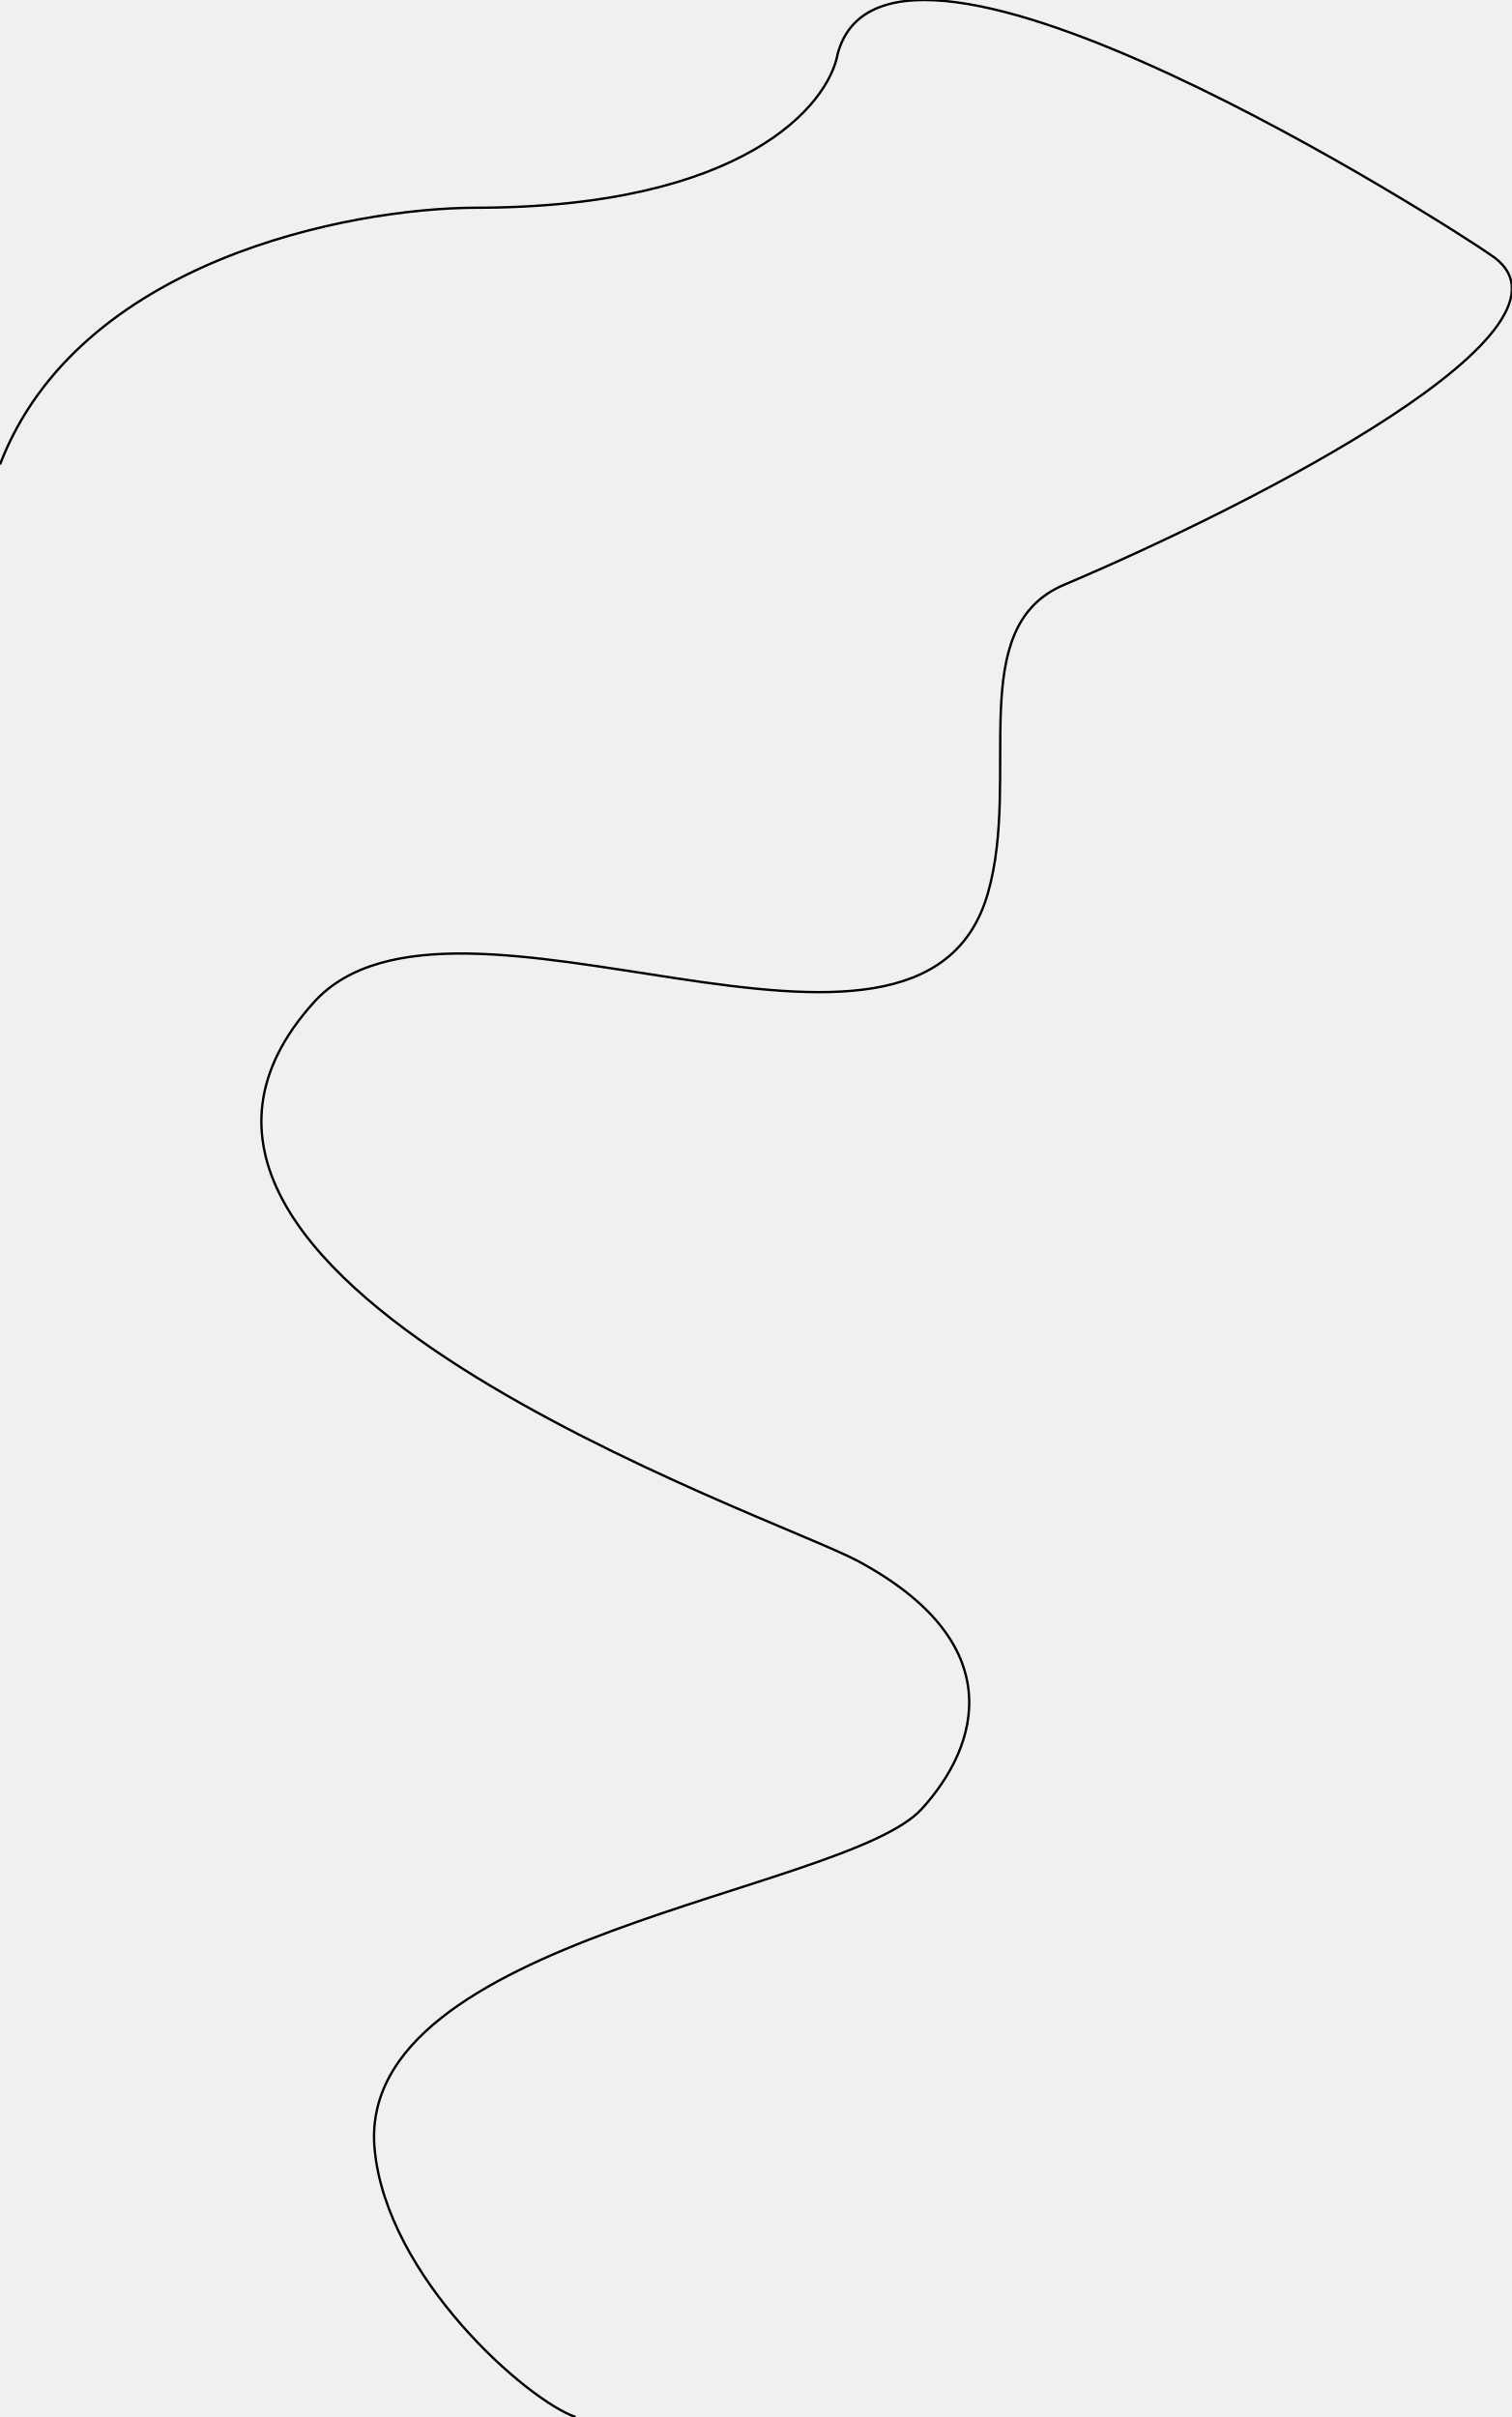
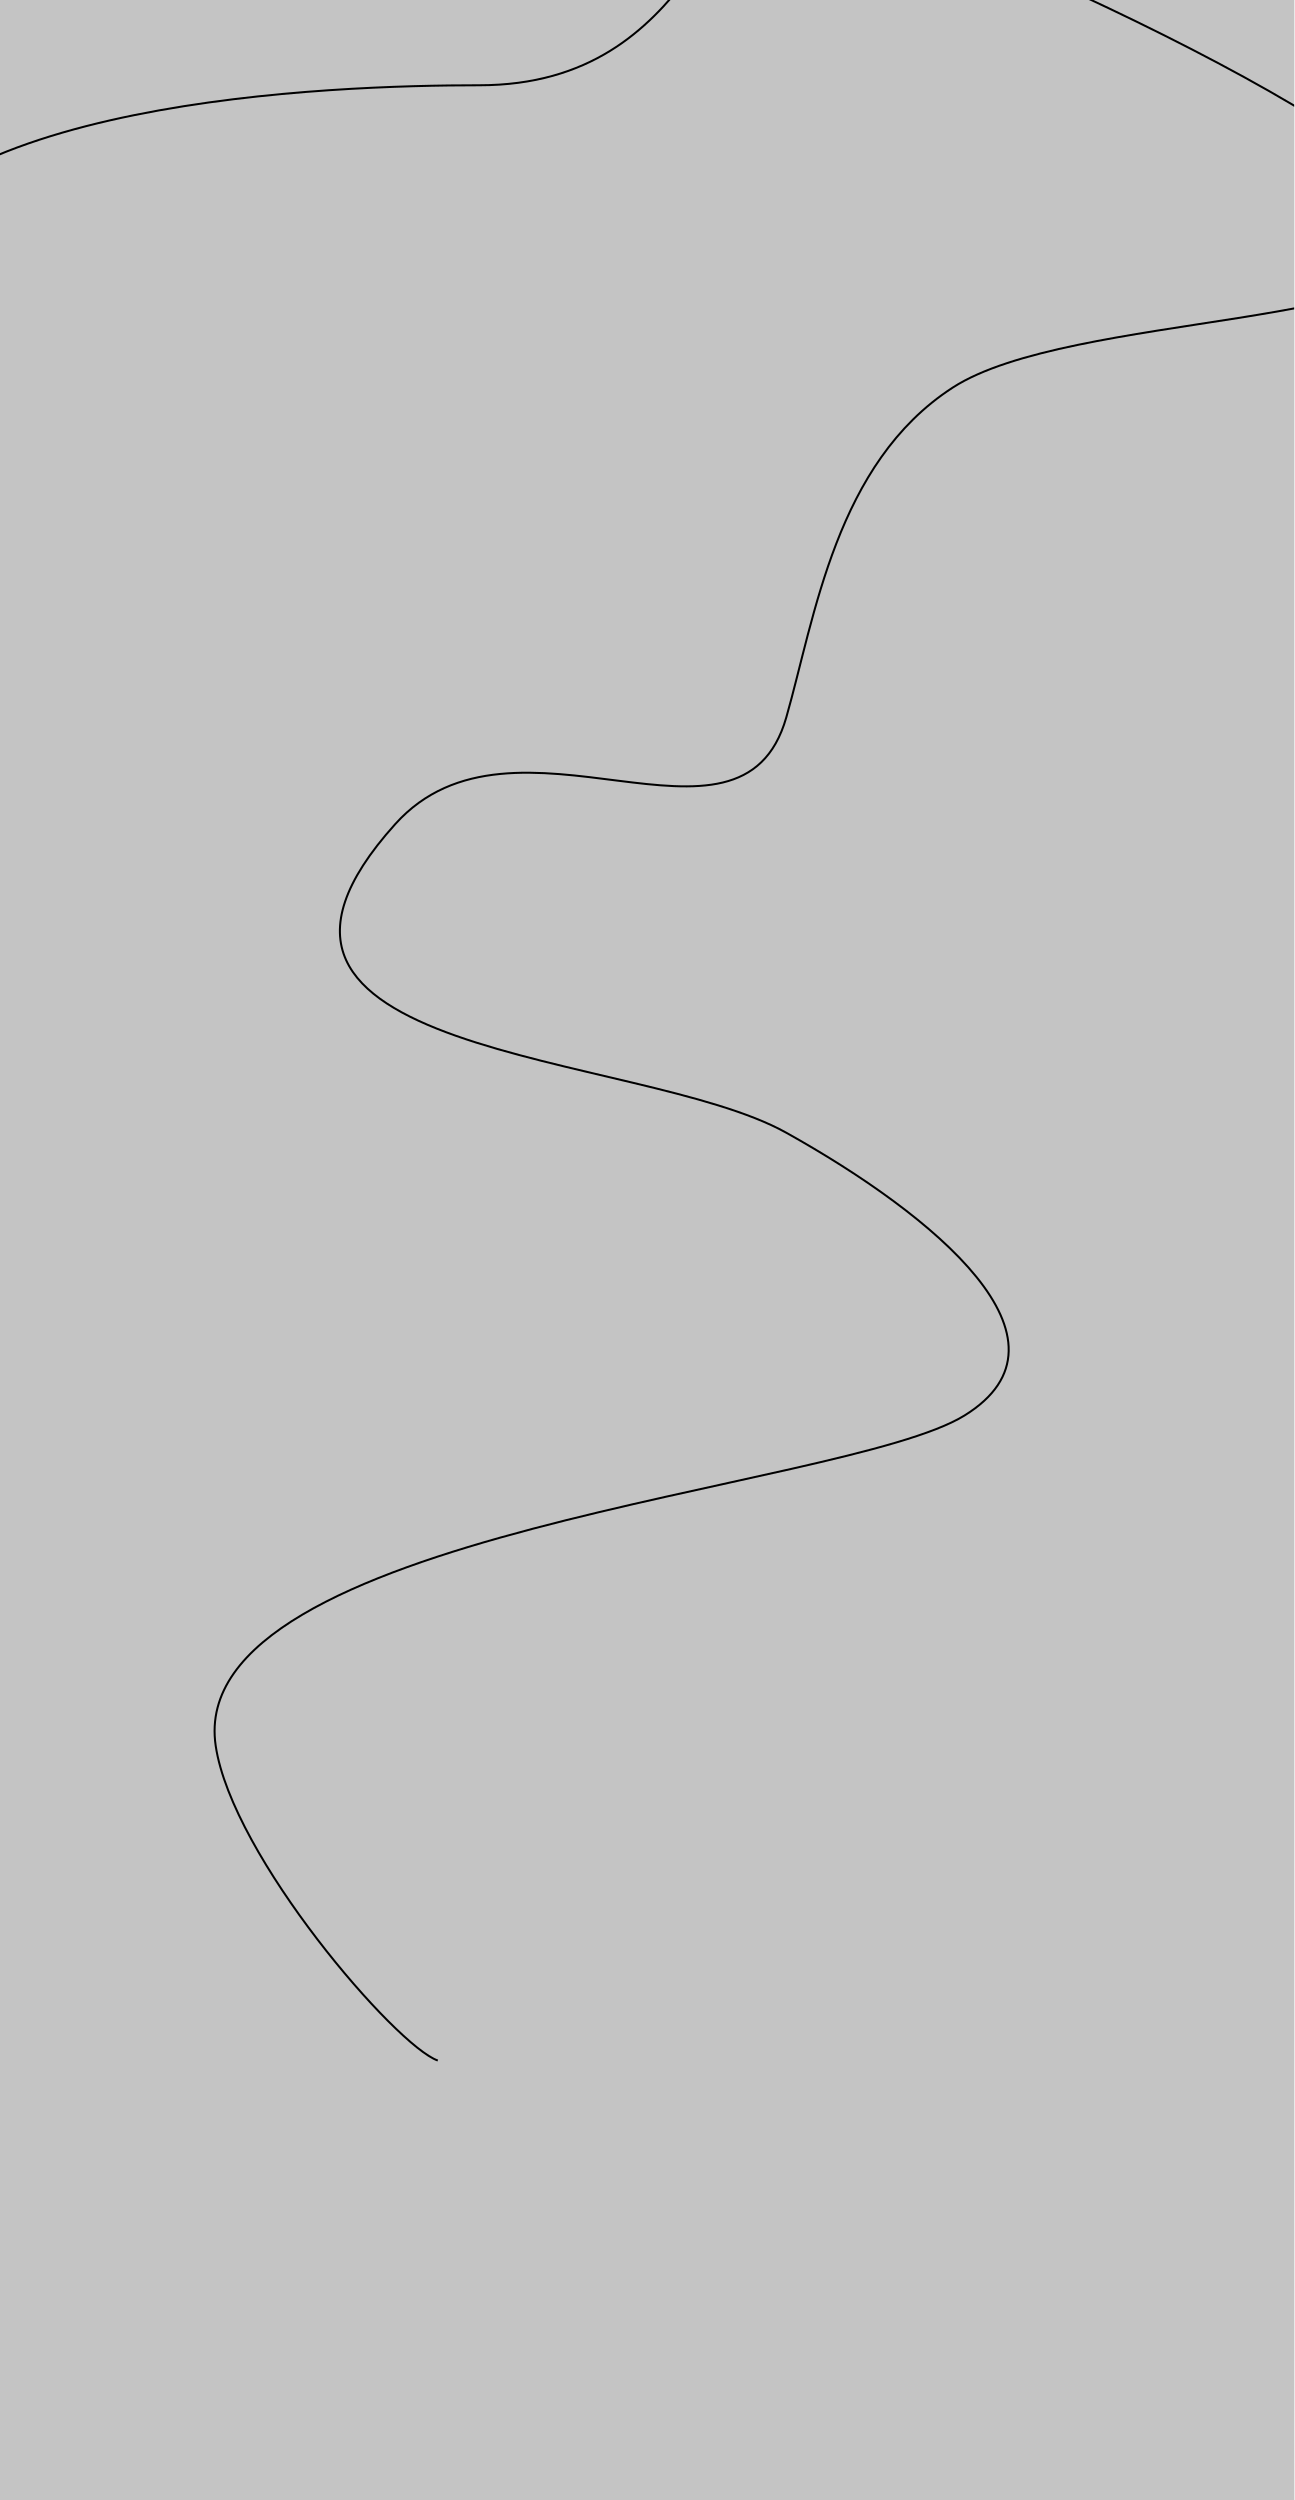
- <svg xmlns="http://www.w3.org/2000/svg" width="1923" height="3074" viewBox="0 0 1923 3074" fill="none">
+ <svg xmlns="http://www.w3.org/2000/svg" width="1920" height="3709" viewBox="0 0 1920 3709" fill="none">
  <g clip-path="url(#clip0_22_2)">
-     <path d="M0 590.703C99.6 331.103 444.5 264.869 604.5 264.203C945.7 264.203 1054 133.536 1065.5 68.203C1131 -170.797 1851.5 292.703 1894.5 323.203C2039.7 414.803 1594.33 641.703 1353.5 743.703C1225.5 797.914 1299 987.5 1256.5 1136C1170.65 1435.97 575.542 1079 399 1275C84.196 1624.5 982.572 1927.12 1090.5 1985C1283.5 2088.5 1247.5 2218 1172.5 2300.5C1075.1 2407.64 451.018 2463 476.5 2733.5C491.855 2896.5 670.667 3052.83 732 3074" stroke="black" stroke-width="3" />
+     <rect width="1920" height="3709" fill="#C4C4C4" />
+     <path d="M-214 422.5C-132 146 497.5 126.5 711 126.5C1039.5 126.5 1052.23 -201.942 1180.5 -173C1360 -132.5 2140.5 213 2134.5 350C2128.5 487 1587 462.797 1413.5 575C1240 687.203 1209 916 1166.5 1064.5C1099.1 1300 763.042 1026.5 586.5 1222.5C271.696 1572 947 1558 1166.5 1680.5C1386 1803 1611 1988.5 1431 2100C1251 2211.5 273.064 2273.35 320 2590C344.375 2754.45 588.167 3035.83 649.5 3057" stroke="black" stroke-width="3" />
  </g>
  <defs>
    <clipPath id="clip0_22_2">
-       <rect width="1923" height="3074" fill="white" />
+       <rect width="1920" height="3709" fill="white" />
    </clipPath>
  </defs>
</svg>
